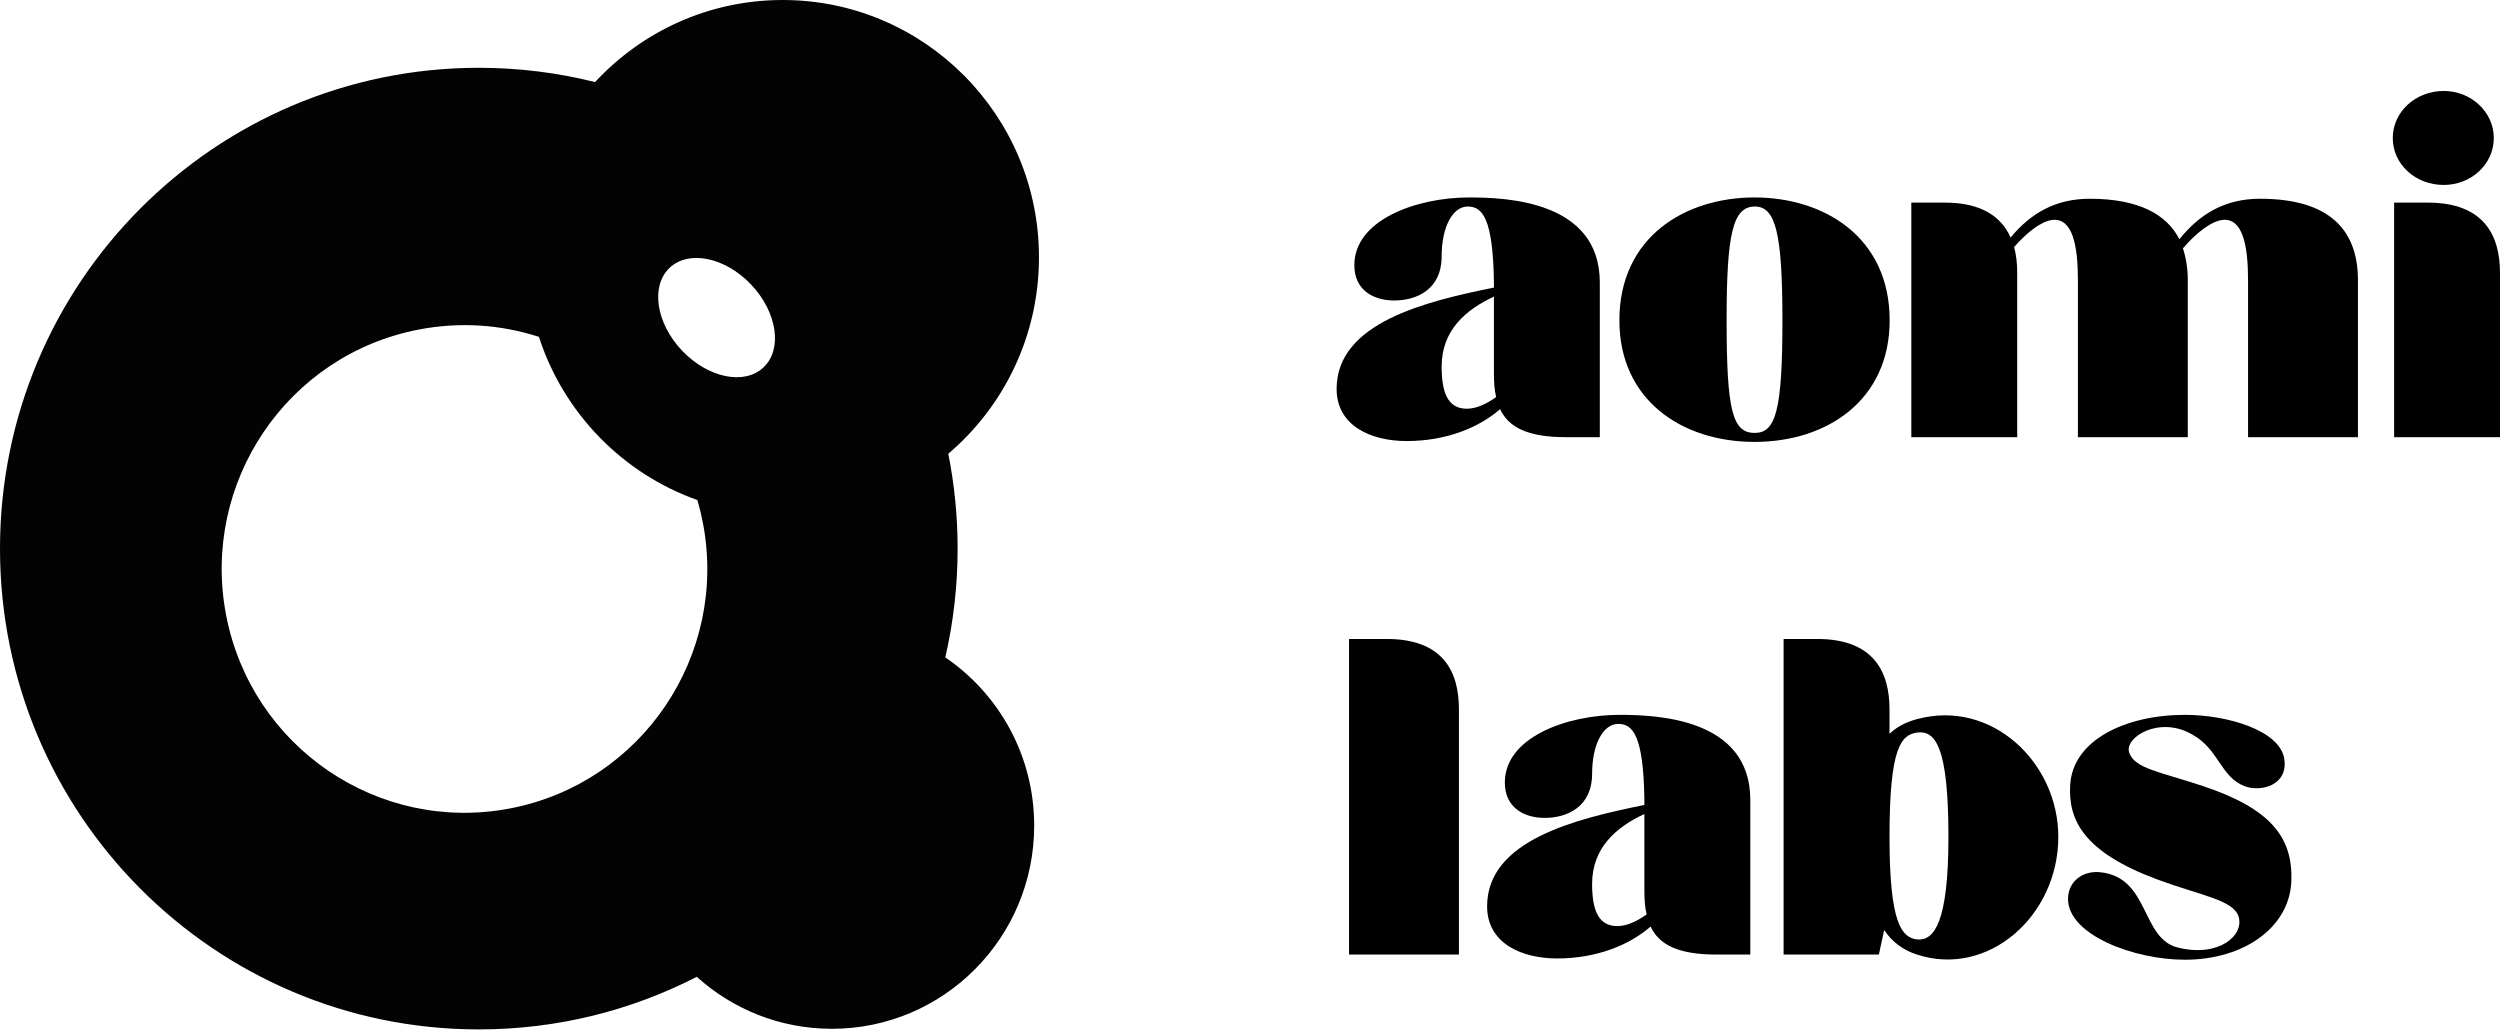
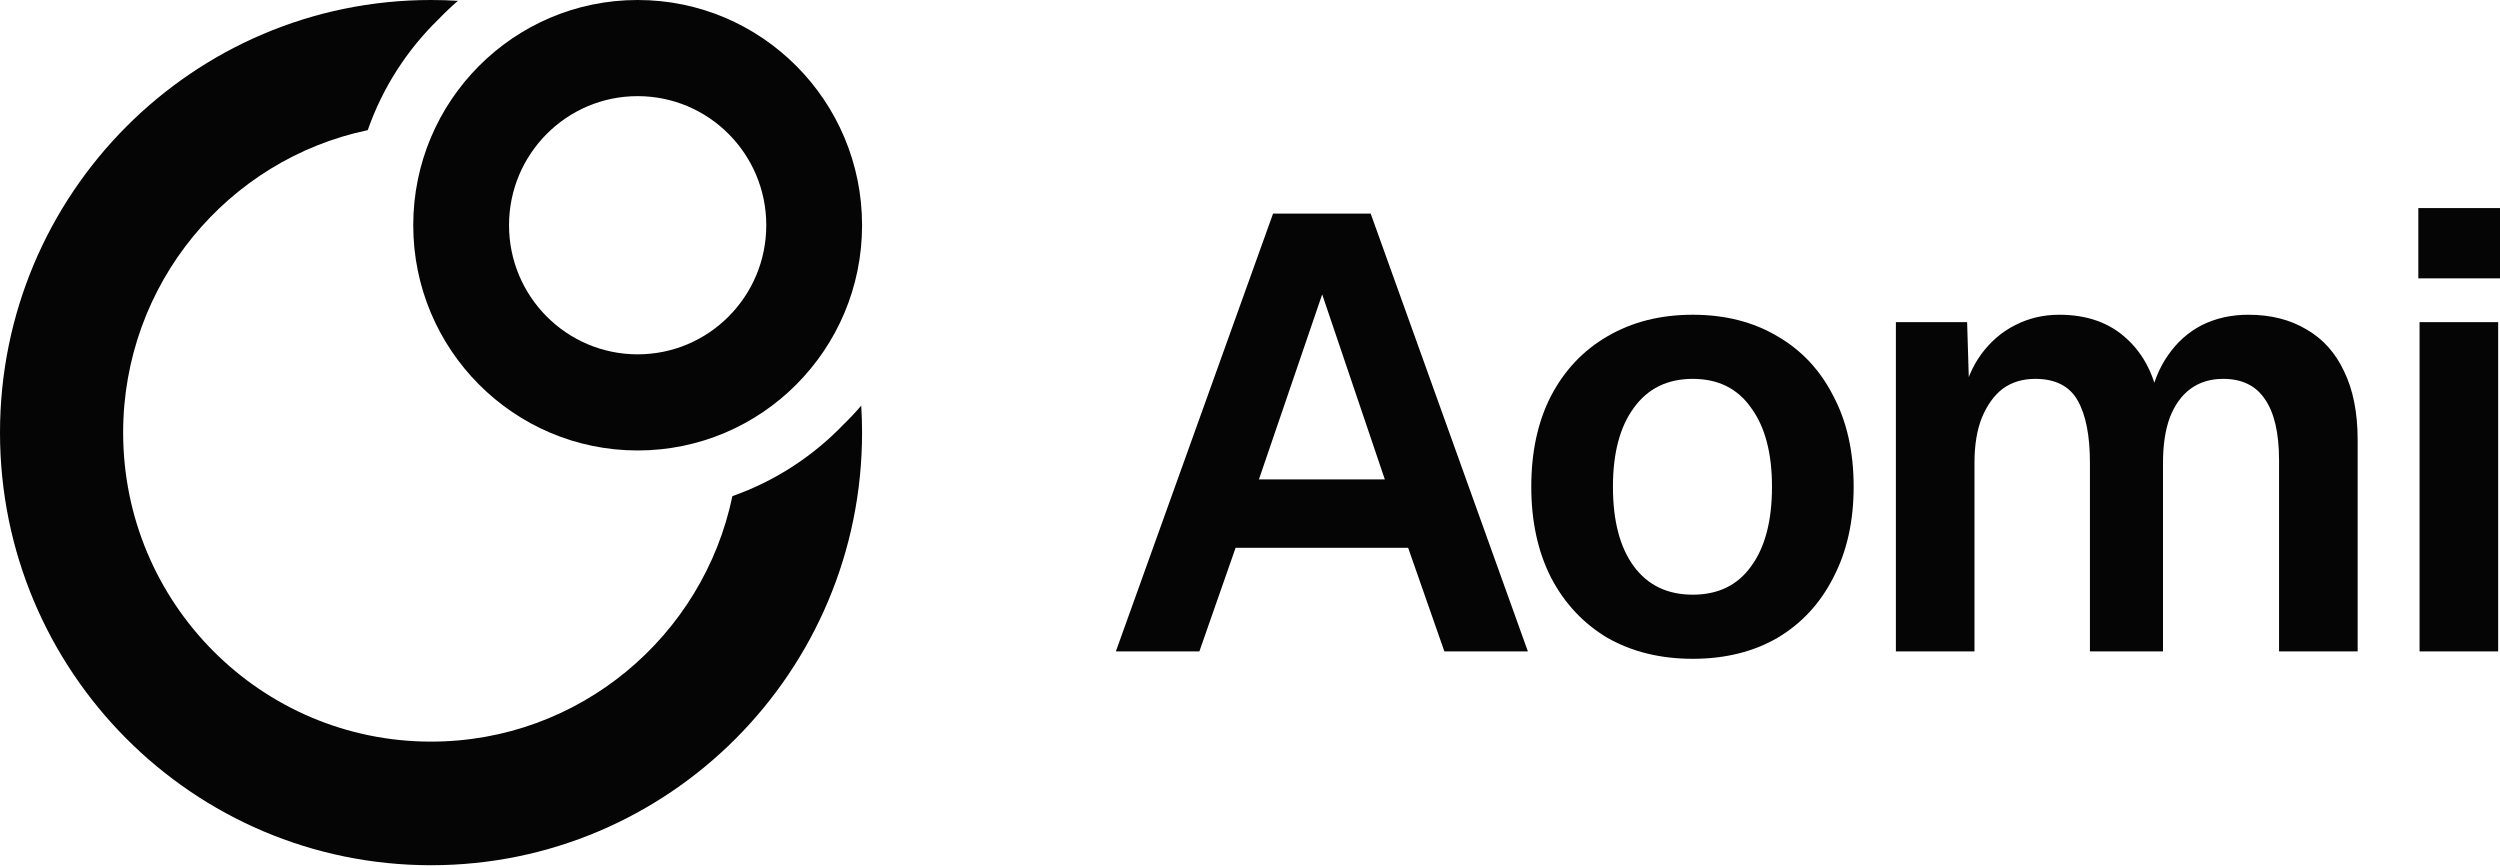
- <svg xmlns="http://www.w3.org/2000/svg" width="102" height="42" viewBox="0 0 102 42" fill="none">
-   <path d="M65.272 11.522V17.837H63.898C62.325 17.837 61.548 17.432 61.205 16.693C60.337 17.45 58.999 17.995 57.391 17.995C55.944 17.995 54.534 17.38 54.534 15.867C54.534 13.158 58.186 12.296 60.952 11.733V11.522C60.916 8.865 60.464 8.426 59.885 8.426C59.27 8.426 58.819 9.252 58.819 10.466C58.819 11.803 57.806 12.26 56.884 12.26C56.035 12.26 55.257 11.838 55.257 10.818C55.257 8.971 57.788 8.056 59.939 8.056C61.422 8.056 65.272 8.179 65.272 11.522ZM58.819 14.952C58.819 16.025 59.072 16.676 59.849 16.676C60.283 16.676 60.717 16.43 61.042 16.201C60.97 15.902 60.952 15.568 60.952 15.198V12.102C59.813 12.63 58.819 13.474 58.819 14.952Z" fill="black" />
-   <path d="M71.585 18.03C68.62 18.03 66.071 16.324 66.071 13.07C66.071 9.675 68.746 8.056 71.585 8.056C74.423 8.056 77.098 9.675 77.098 13.07C77.098 16.324 74.549 18.03 71.585 18.03ZM71.603 17.661C72.452 17.661 72.723 16.729 72.723 13.07C72.723 9.551 72.452 8.426 71.603 8.426C70.699 8.426 70.446 9.516 70.446 13.07C70.446 16.746 70.681 17.678 71.603 17.661Z" fill="black" />
-   <path d="M79.356 8.267C80.874 8.267 81.67 8.865 82.031 9.692C82.863 8.689 83.875 8.109 85.267 8.109C87.274 8.109 88.412 8.76 88.919 9.762C89.75 8.725 90.781 8.109 92.209 8.109C95.155 8.109 96.204 9.481 96.204 11.434V17.837H91.721V11.451C91.721 10.009 91.504 8.901 90.69 8.971C90.22 9.024 89.606 9.499 89.063 10.132C89.19 10.519 89.262 10.959 89.262 11.434V17.837H84.779V11.451C84.779 10.009 84.562 8.901 83.749 8.971C83.278 9.024 82.7 9.481 82.176 10.079C82.266 10.413 82.302 10.765 82.302 11.135V17.837H77.982V8.267H79.356Z" fill="black" />
-   <path d="M99.053 8.267C101.331 8.267 102 9.587 102 11.135V17.837H97.68V8.267H99.053ZM99.704 7.546C98.547 7.546 97.625 6.702 97.625 5.629C97.625 4.573 98.547 3.711 99.704 3.711C100.825 3.711 101.747 4.573 101.747 5.629C101.747 6.702 100.825 7.546 99.704 7.546Z" fill="black" />
-   <path d="M55.041 38.946V26.07H56.577C58.855 26.07 59.524 27.371 59.524 28.937V38.946H55.041Z" fill="black" />
-   <path d="M71.412 32.631V38.946H70.038C68.465 38.946 67.688 38.542 67.345 37.803C66.477 38.559 65.139 39.105 63.53 39.105C62.084 39.105 60.674 38.489 60.674 36.976C60.674 34.267 64.326 33.405 67.091 32.842V32.631C67.055 29.975 66.603 29.535 66.025 29.535C65.41 29.535 64.958 30.362 64.958 31.576C64.958 32.913 63.946 33.37 63.024 33.37C62.175 33.37 61.397 32.948 61.397 31.927C61.397 30.08 63.928 29.166 66.079 29.166C67.561 29.166 71.412 29.289 71.412 32.631ZM64.958 36.061C64.958 37.134 65.212 37.785 65.989 37.785C66.423 37.785 66.856 37.539 67.182 37.31C67.11 37.011 67.091 36.677 67.091 36.308V33.212C65.953 33.739 64.958 34.584 64.958 36.061Z" fill="black" />
-   <path d="M78.212 29.341C81.249 28.515 83.979 31.101 83.979 34.144C83.979 37.363 81.123 39.896 78.212 38.946C77.652 38.77 77.182 38.419 76.875 37.944L76.658 38.946H72.771V26.07H74.145C76.423 26.07 77.092 27.389 77.092 28.937V29.94C77.363 29.676 77.742 29.465 78.212 29.341ZM78.231 29.887C77.562 29.975 77.092 30.485 77.092 34.144C77.092 37.662 77.58 38.26 78.231 38.331C78.917 38.383 79.496 37.627 79.496 34.144C79.496 30.485 78.972 29.799 78.231 29.887Z" fill="black" />
-   <path d="M91.606 32.086C90.593 31.716 90.539 30.573 89.454 29.975C88.117 29.183 86.671 30.08 86.869 30.696C87.086 31.364 88.135 31.488 89.87 32.068C92.618 32.983 93.558 34.144 93.486 35.956C93.413 37.838 91.551 39.157 89.147 39.157C87.05 39.157 84.375 38.137 84.375 36.677C84.375 35.956 84.989 35.516 85.676 35.586C87.719 35.78 87.339 38.313 88.876 38.665C90.539 39.069 91.569 38.155 91.334 37.398C91.118 36.712 89.78 36.536 88.026 35.885C84.989 34.76 84.375 33.44 84.465 32.015C84.574 30.203 86.707 29.166 89.147 29.166C90.882 29.166 92.998 29.799 93.196 30.942C93.377 32.05 92.238 32.314 91.606 32.086Z" fill="black" />
-   <path fill-rule="evenodd" clip-rule="evenodd" d="M31.935 0C37.709 0 42.39 4.701 42.39 10.499C42.39 13.712 40.954 16.587 38.69 18.513C38.94 19.764 39.071 21.058 39.071 22.383C39.071 23.91 38.897 25.395 38.568 26.821C40.757 28.312 42.195 30.83 42.195 33.686C42.195 38.264 38.5 41.975 33.941 41.975C31.822 41.975 29.889 41.172 28.428 39.854C25.76 41.226 22.738 42 19.535 42C8.746 42 3.45898e-05 33.217 0 22.383C1.14354e-05 11.549 8.746 2.766 19.535 2.766C21.171 2.766 22.76 2.968 24.279 3.349C26.188 1.289 28.912 1.83842e-05 31.935 0ZM21.988 13.744C20.455 13.247 18.779 13.119 17.084 13.446C11.712 14.481 8.193 19.694 9.224 25.089C10.255 30.484 15.446 34.018 20.819 32.982C26.191 31.947 29.71 26.734 28.679 21.339C28.618 21.02 28.543 20.708 28.453 20.402C25.397 19.319 22.992 16.849 21.988 13.744ZM30.645 11.61C29.584 10.492 28.093 10.188 27.315 10.932C26.537 11.677 26.767 13.187 27.828 14.305C28.89 15.424 30.381 15.727 31.158 14.983C31.936 14.239 31.706 12.729 30.645 11.61Z" fill="#030303" />
+ <svg xmlns="http://www.w3.org/2000/svg" width="601" height="208" viewBox="0 0 601 208" fill="none">
+   <path d="M268.252 156.597L306.042 51.354H329.513L367.304 156.597H347.228L338.518 131.695H297.037L288.328 156.597H268.252ZM302.647 115.241H332.909L317.852 70.772L302.647 115.241Z" fill="#050505" />
+   <path d="M406.943 158.376C399.168 158.376 392.329 156.696 386.424 153.336C380.617 149.878 376.09 145.035 372.843 138.81C369.694 132.584 368.119 125.321 368.119 117.02C368.119 108.62 369.694 101.357 372.843 95.23C376.09 89.005 380.617 84.212 386.424 80.852C392.329 77.393 399.168 75.664 406.943 75.664C414.717 75.664 421.508 77.393 427.314 80.852C433.12 84.212 437.598 89.005 440.747 95.23C443.995 101.357 445.619 108.62 445.619 117.02C445.619 125.321 443.995 132.584 440.747 138.81C437.598 145.035 433.12 149.878 427.314 153.336C421.508 156.696 414.717 158.376 406.943 158.376ZM406.943 142.96C413.044 142.96 417.719 140.687 420.967 136.142C424.313 131.596 425.986 125.222 425.986 117.02C425.986 108.917 424.313 102.592 420.967 98.047C417.719 93.402 413.044 91.08 406.943 91.08C400.841 91.08 396.117 93.402 392.771 98.047C389.425 102.592 387.752 108.917 387.752 117.02C387.752 125.222 389.425 131.596 392.771 136.142C396.117 140.687 400.841 142.96 406.943 142.96Z" fill="#050505" />
+   <path d="M455.771 156.597V77.443H472.895L473.485 96.861L471.714 95.971C472.6 91.722 474.125 88.115 476.29 85.151C478.554 82.087 481.26 79.765 484.409 78.184C487.657 76.504 491.2 75.664 495.038 75.664C501.73 75.664 507.142 77.591 511.276 81.445C515.409 85.2 518.017 90.388 519.099 97.009H516.59C517.476 92.365 519.001 88.51 521.166 85.447C523.331 82.285 526.037 79.864 529.285 78.184C532.631 76.504 536.371 75.664 540.504 75.664C545.917 75.664 550.591 76.85 554.528 79.221C558.464 81.494 561.466 84.854 563.533 89.301C565.698 93.748 566.78 99.232 566.78 105.755V156.597H547.885V110.646C547.885 104.124 546.753 99.232 544.49 95.971C542.325 92.71 538.979 91.08 534.452 91.08C531.401 91.08 528.793 91.87 526.628 93.451C524.463 95.033 522.79 97.355 521.609 100.418C520.526 103.383 519.985 106.99 519.985 111.239V156.597H502.419V111.239C502.419 104.717 501.434 99.727 499.466 96.268C497.498 92.809 494.103 91.08 489.28 91.08C486.23 91.08 483.622 91.87 481.457 93.451C479.39 95.033 477.717 97.355 476.438 100.418C475.257 103.383 474.666 106.99 474.666 111.239V156.597H455.771Z" fill="#050505" />
+   <path d="M581.662 156.597V77.443H600.557V156.597H581.662ZM581.367 66.918V50.02H601V66.918H581.367Z" fill="#050505" />
+   <path d="M184.214 54.146C184.214 37.006 170.37 23.111 153.293 23.111C136.215 23.111 122.371 37.006 122.371 54.146C122.371 71.286 136.215 85.181 153.293 85.181C170.37 85.181 184.214 71.286 184.214 54.146ZM207.241 54.146C207.241 84.05 183.088 108.292 153.293 108.292C123.498 108.292 99.344 84.05 99.344 54.146C99.344 24.242 123.498 7.65756e-07 153.293 0C183.088 0 207.241 24.242 207.241 54.146Z" fill="#050505" />
+   <path d="M103.621 0C105.791 0 107.946 0.067 110.084 0.199C108.49 1.577 106.96 3.027 105.499 4.545C97.894 11.928 91.981 21.056 88.404 31.287C54.826 38.329 29.606 68.208 29.606 104C29.606 145.027 62.743 178.286 103.621 178.286C139.282 178.286 169.051 152.973 176.068 119.272C186.268 115.679 195.367 109.74 202.726 102.101C204.233 100.638 205.674 99.108 207.042 97.513C207.174 99.659 207.241 101.821 207.241 104C207.241 161.438 160.849 208 103.621 208C46.392 208 0 161.438 0 104C0 46.562 46.392 0 103.621 0Z" fill="#050505" />
</svg>
